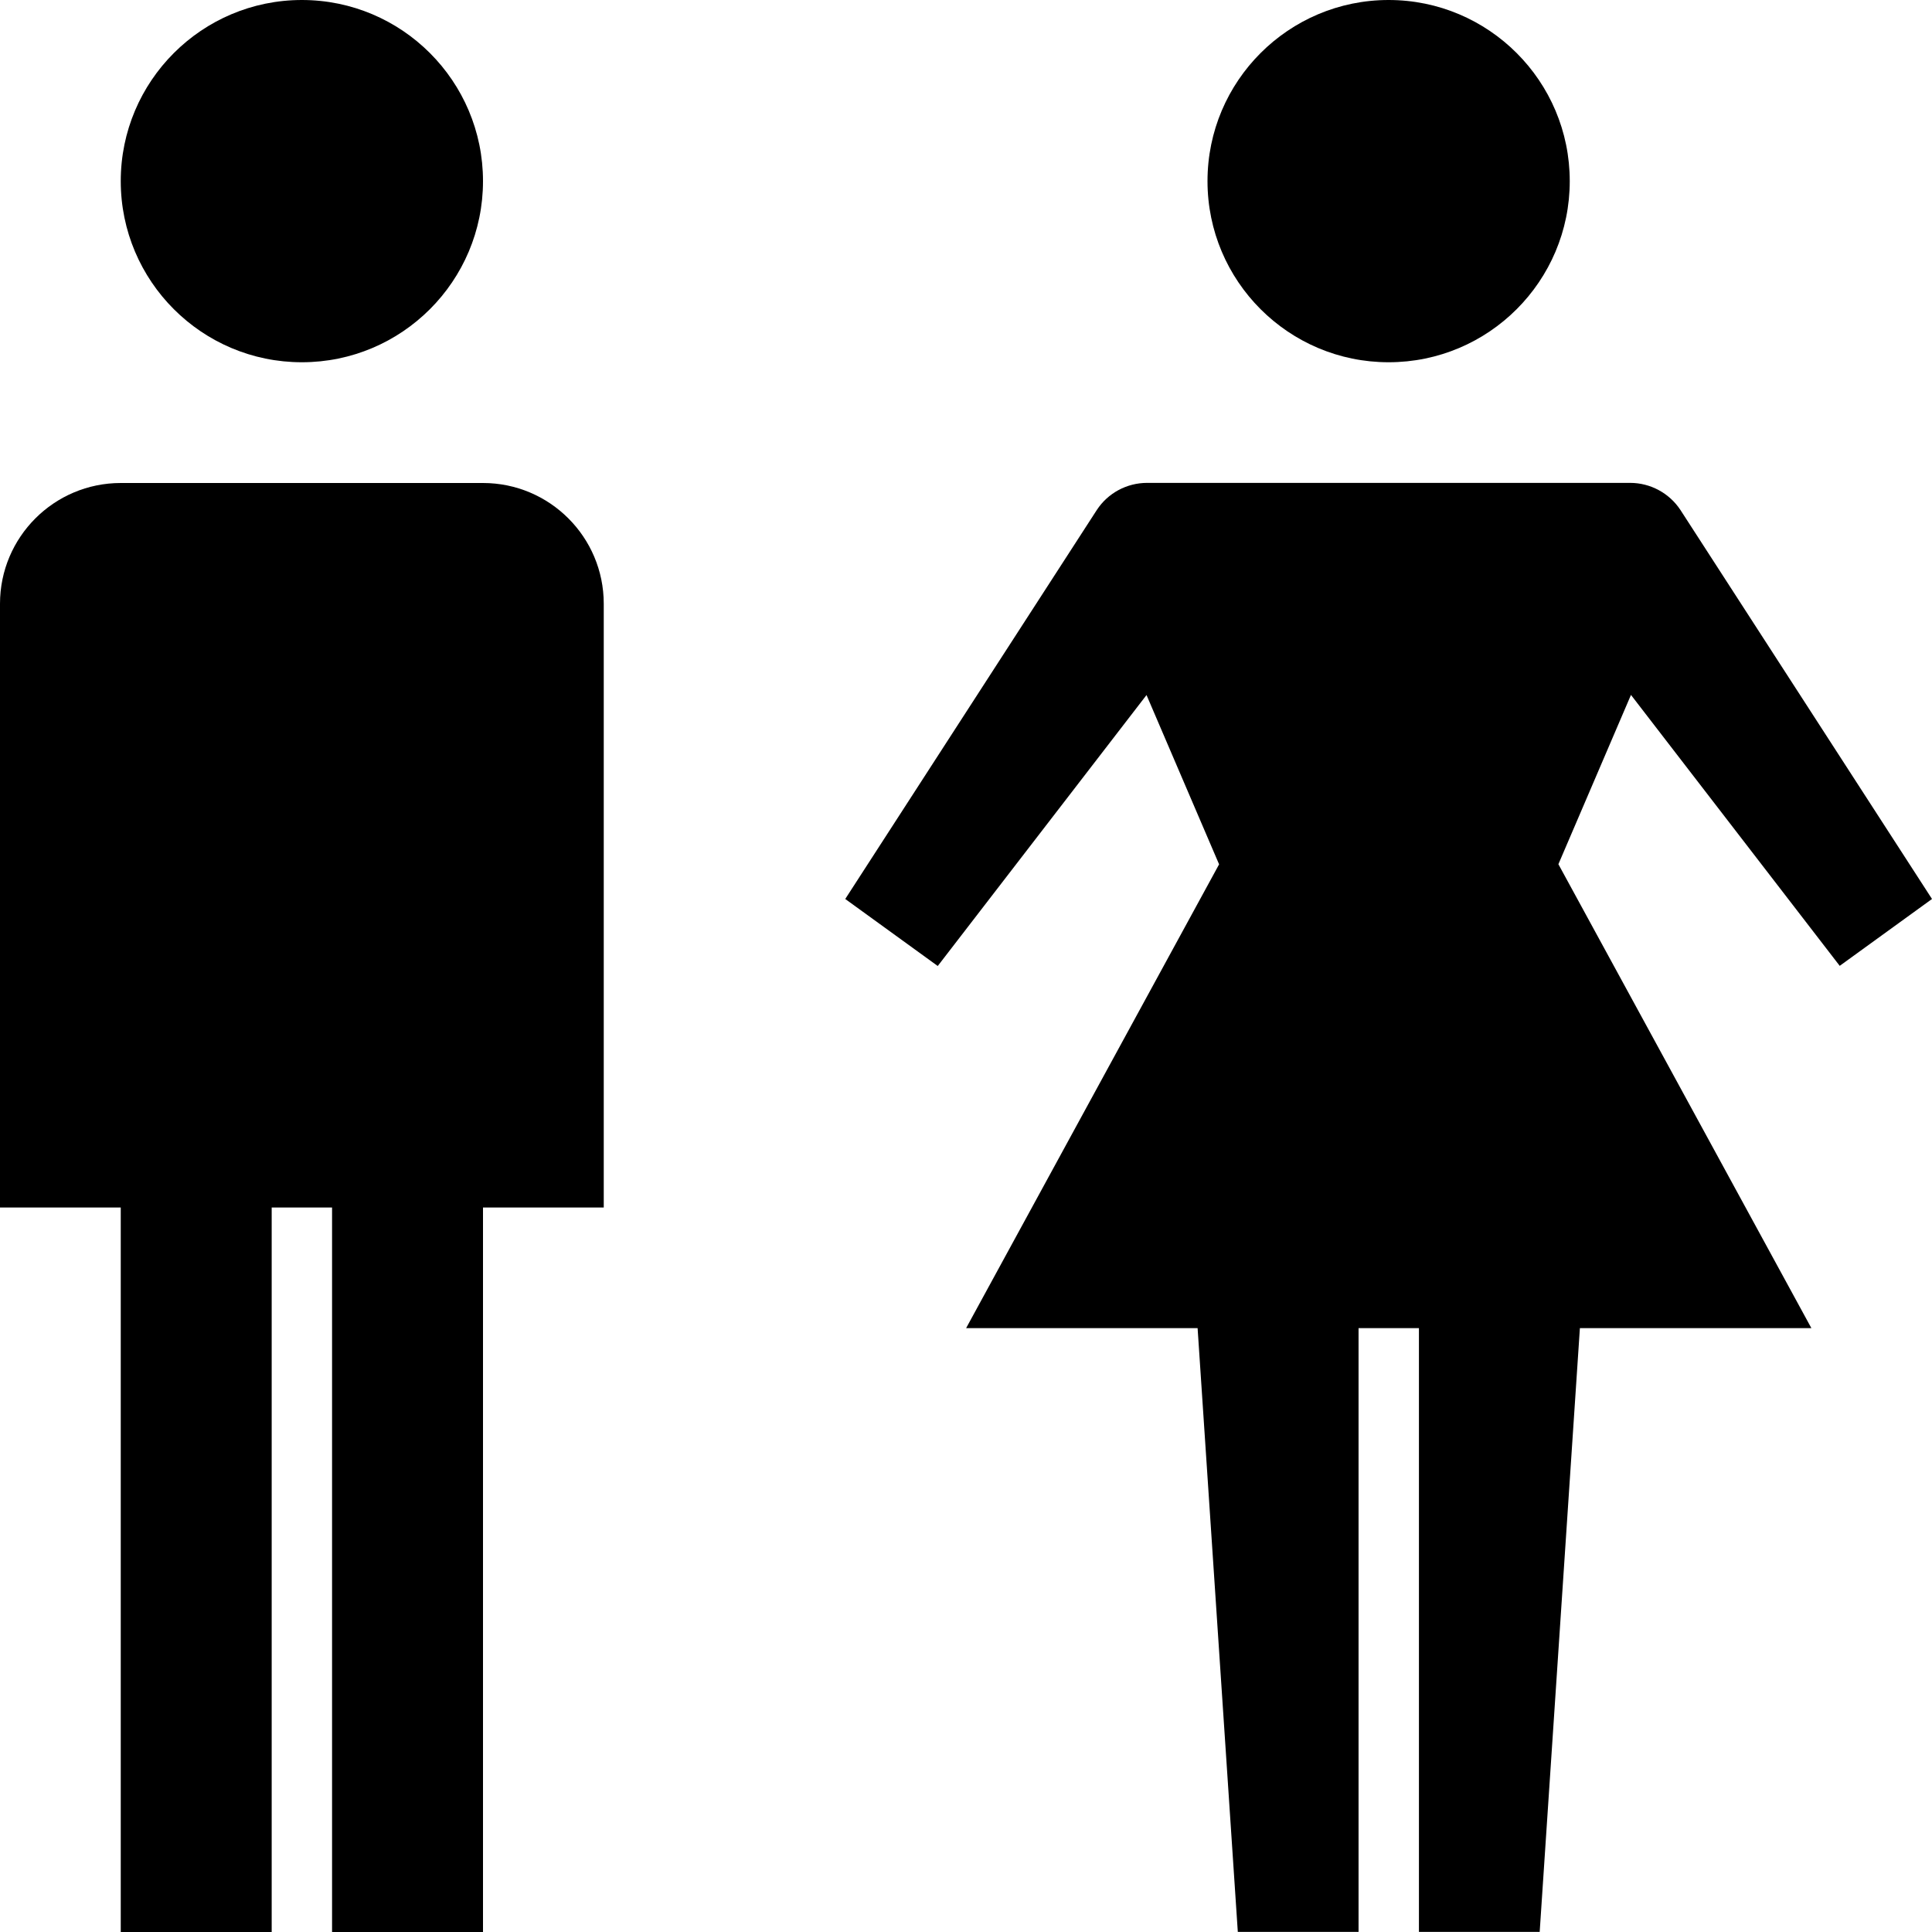
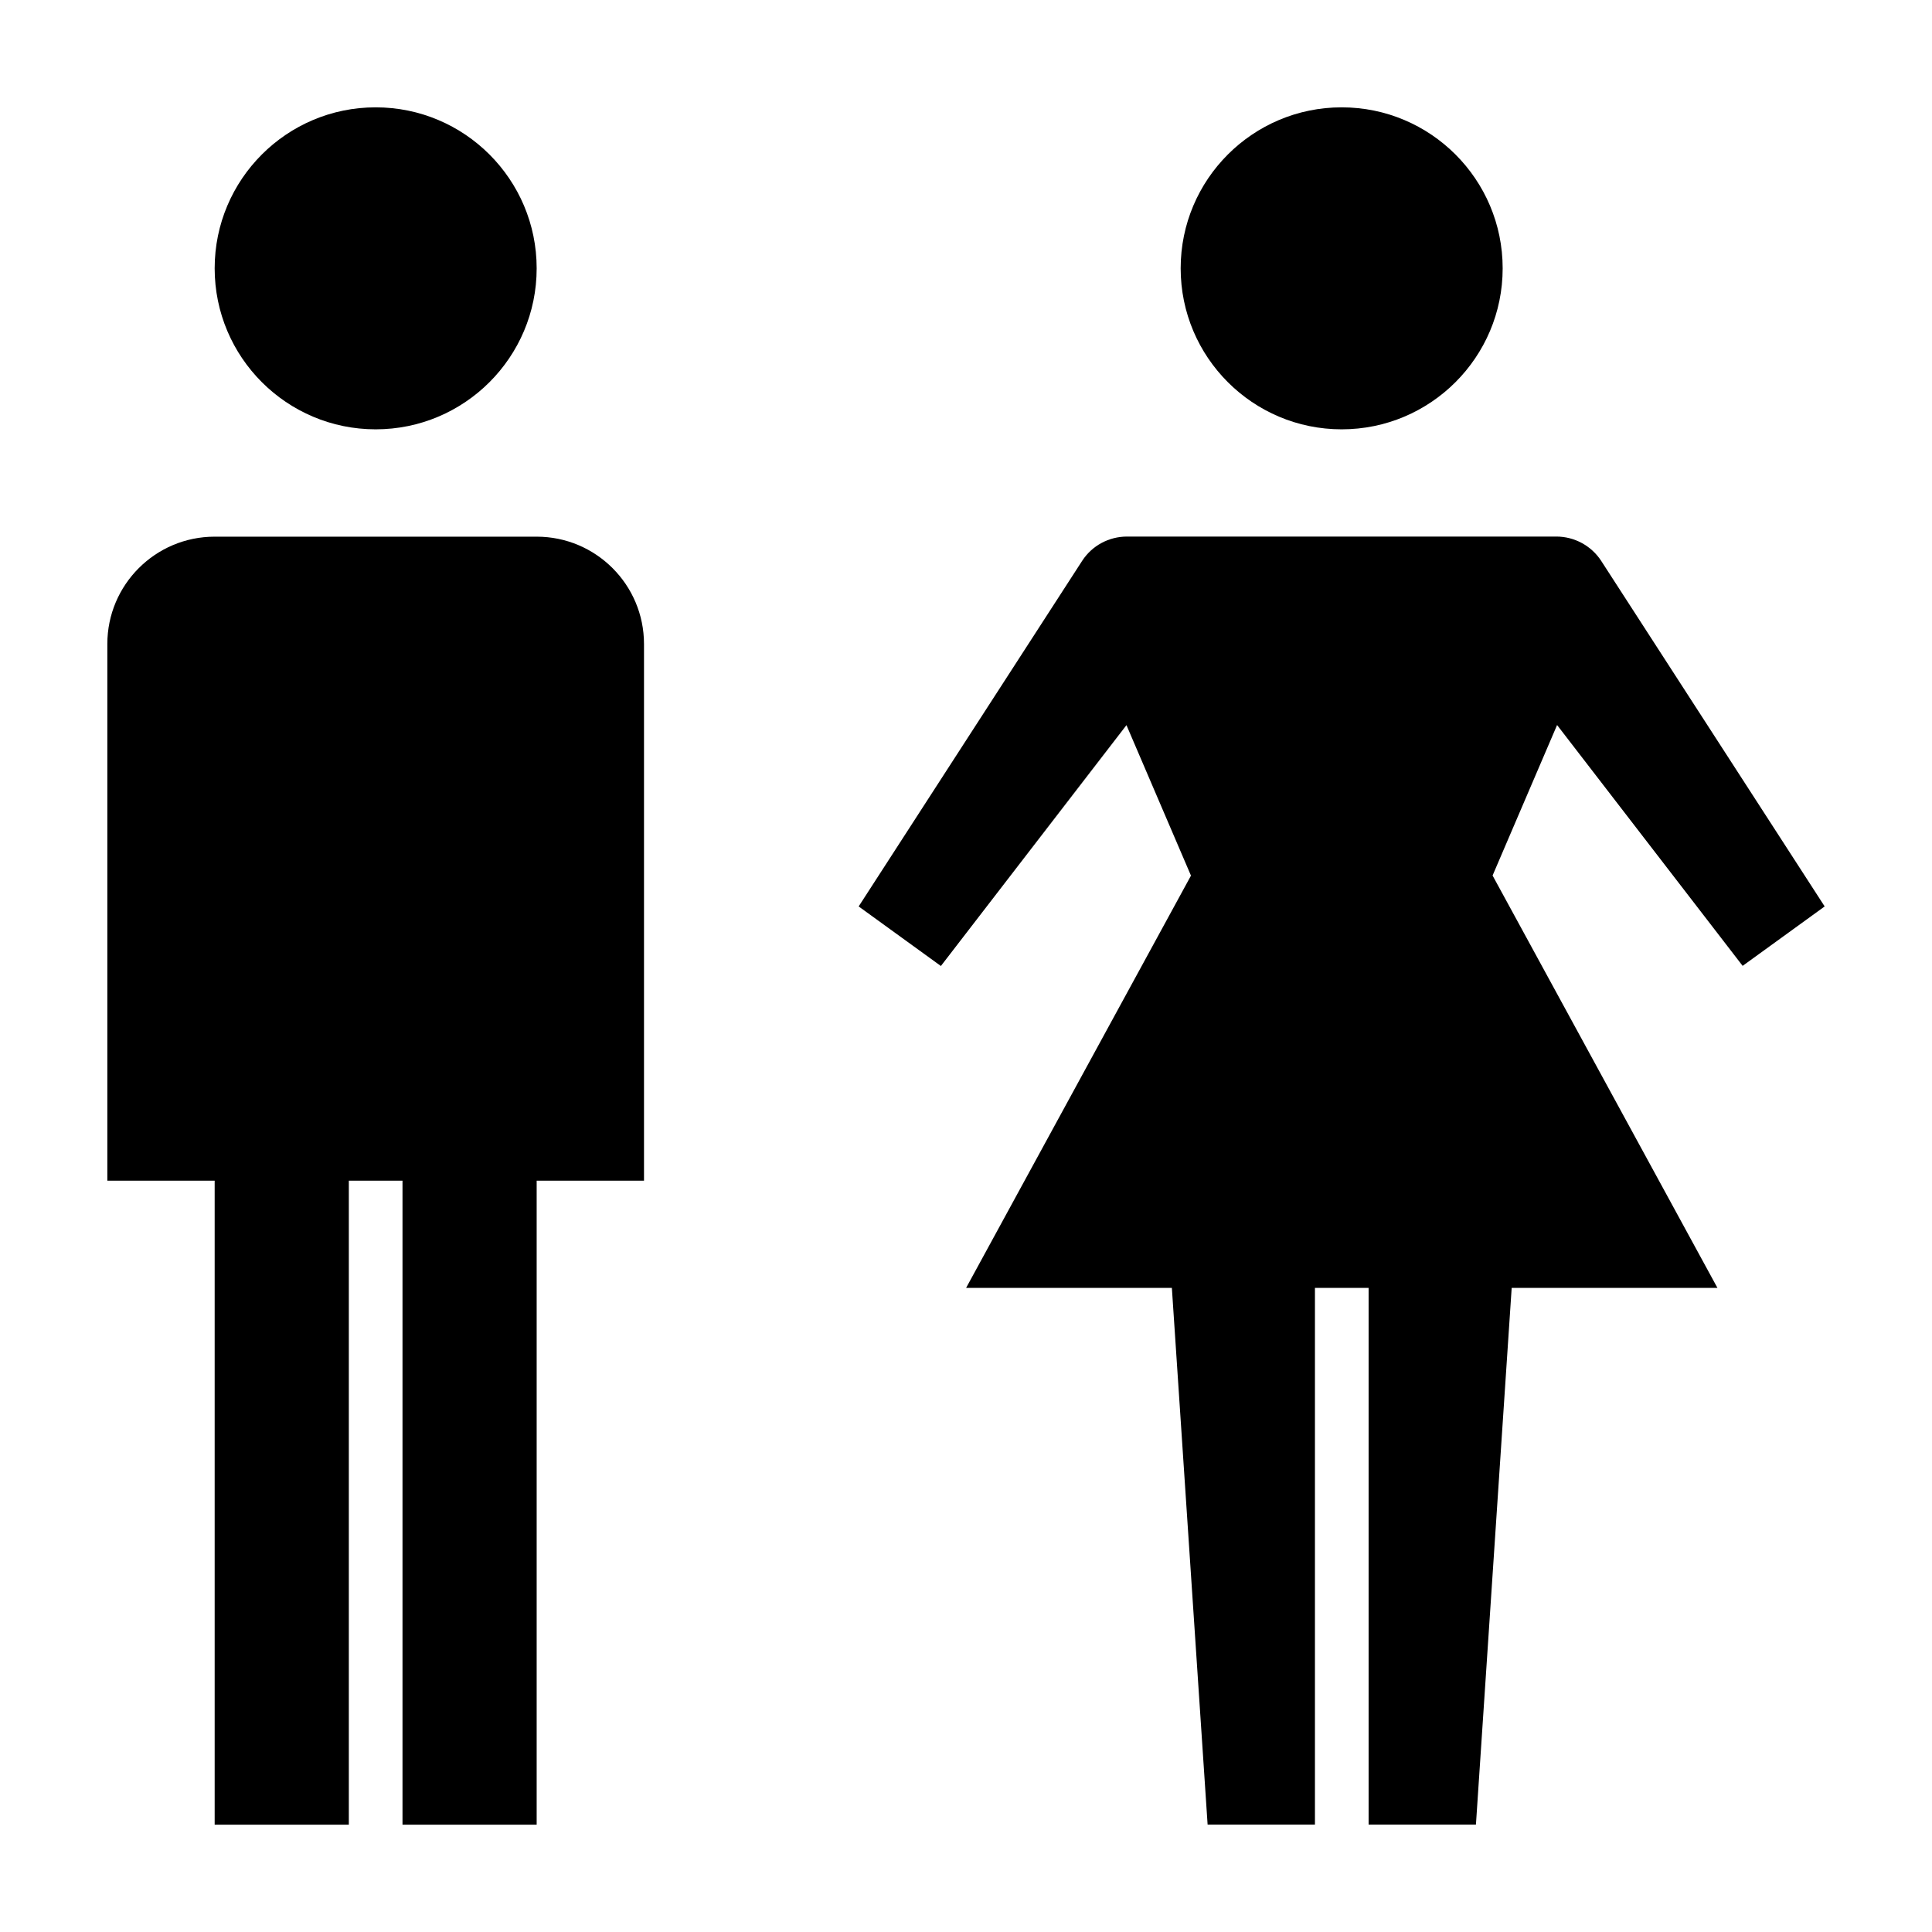
- <svg xmlns="http://www.w3.org/2000/svg" version="1.1" width="16" height="16" viewBox="0 0 16 16">
+ <svg xmlns="http://www.w3.org/2000/svg" version="1.1" width="16" height="16" viewBox="-1 -1 18 18">
  <path d="M4 1.5c0 0.828-0.672 1.5-1.5 1.5s-1.5-0.672-1.5-1.5c0-0.828 0.672-1.5 1.5-1.5s1.5 0.672 1.5 1.5z" />
  <path d="M13 1.5c0 0.828-0.672 1.5-1.5 1.5s-1.5-0.672-1.5-1.5c0-0.828 0.672-1.5 1.5-1.5s1.5 0.672 1.5 1.5z" />
  <path d="M4 4h-3c-0.552 0-1 0.448-1 1v5h1v6h1.25v-6h0.5v6h1.25v-6h1v-5c0-0.552-0.448-1-1-1z" />
  <path d="M15.234 8l0.766-0.555-2.083-3.221c-0.092-0.14-0.249-0.225-0.417-0.225h-4c-0.168 0-0.325 0.084-0.417 0.225l-2.083 3.221 0.766 0.555 1.729-2.244 0.601 1.402-2.095 3.841h1.917l0.333 5h1v-5h0.5v5h1l0.333-5h1.917l-2.095-3.842 0.601-1.402 1.729 2.244z" />
</svg>
